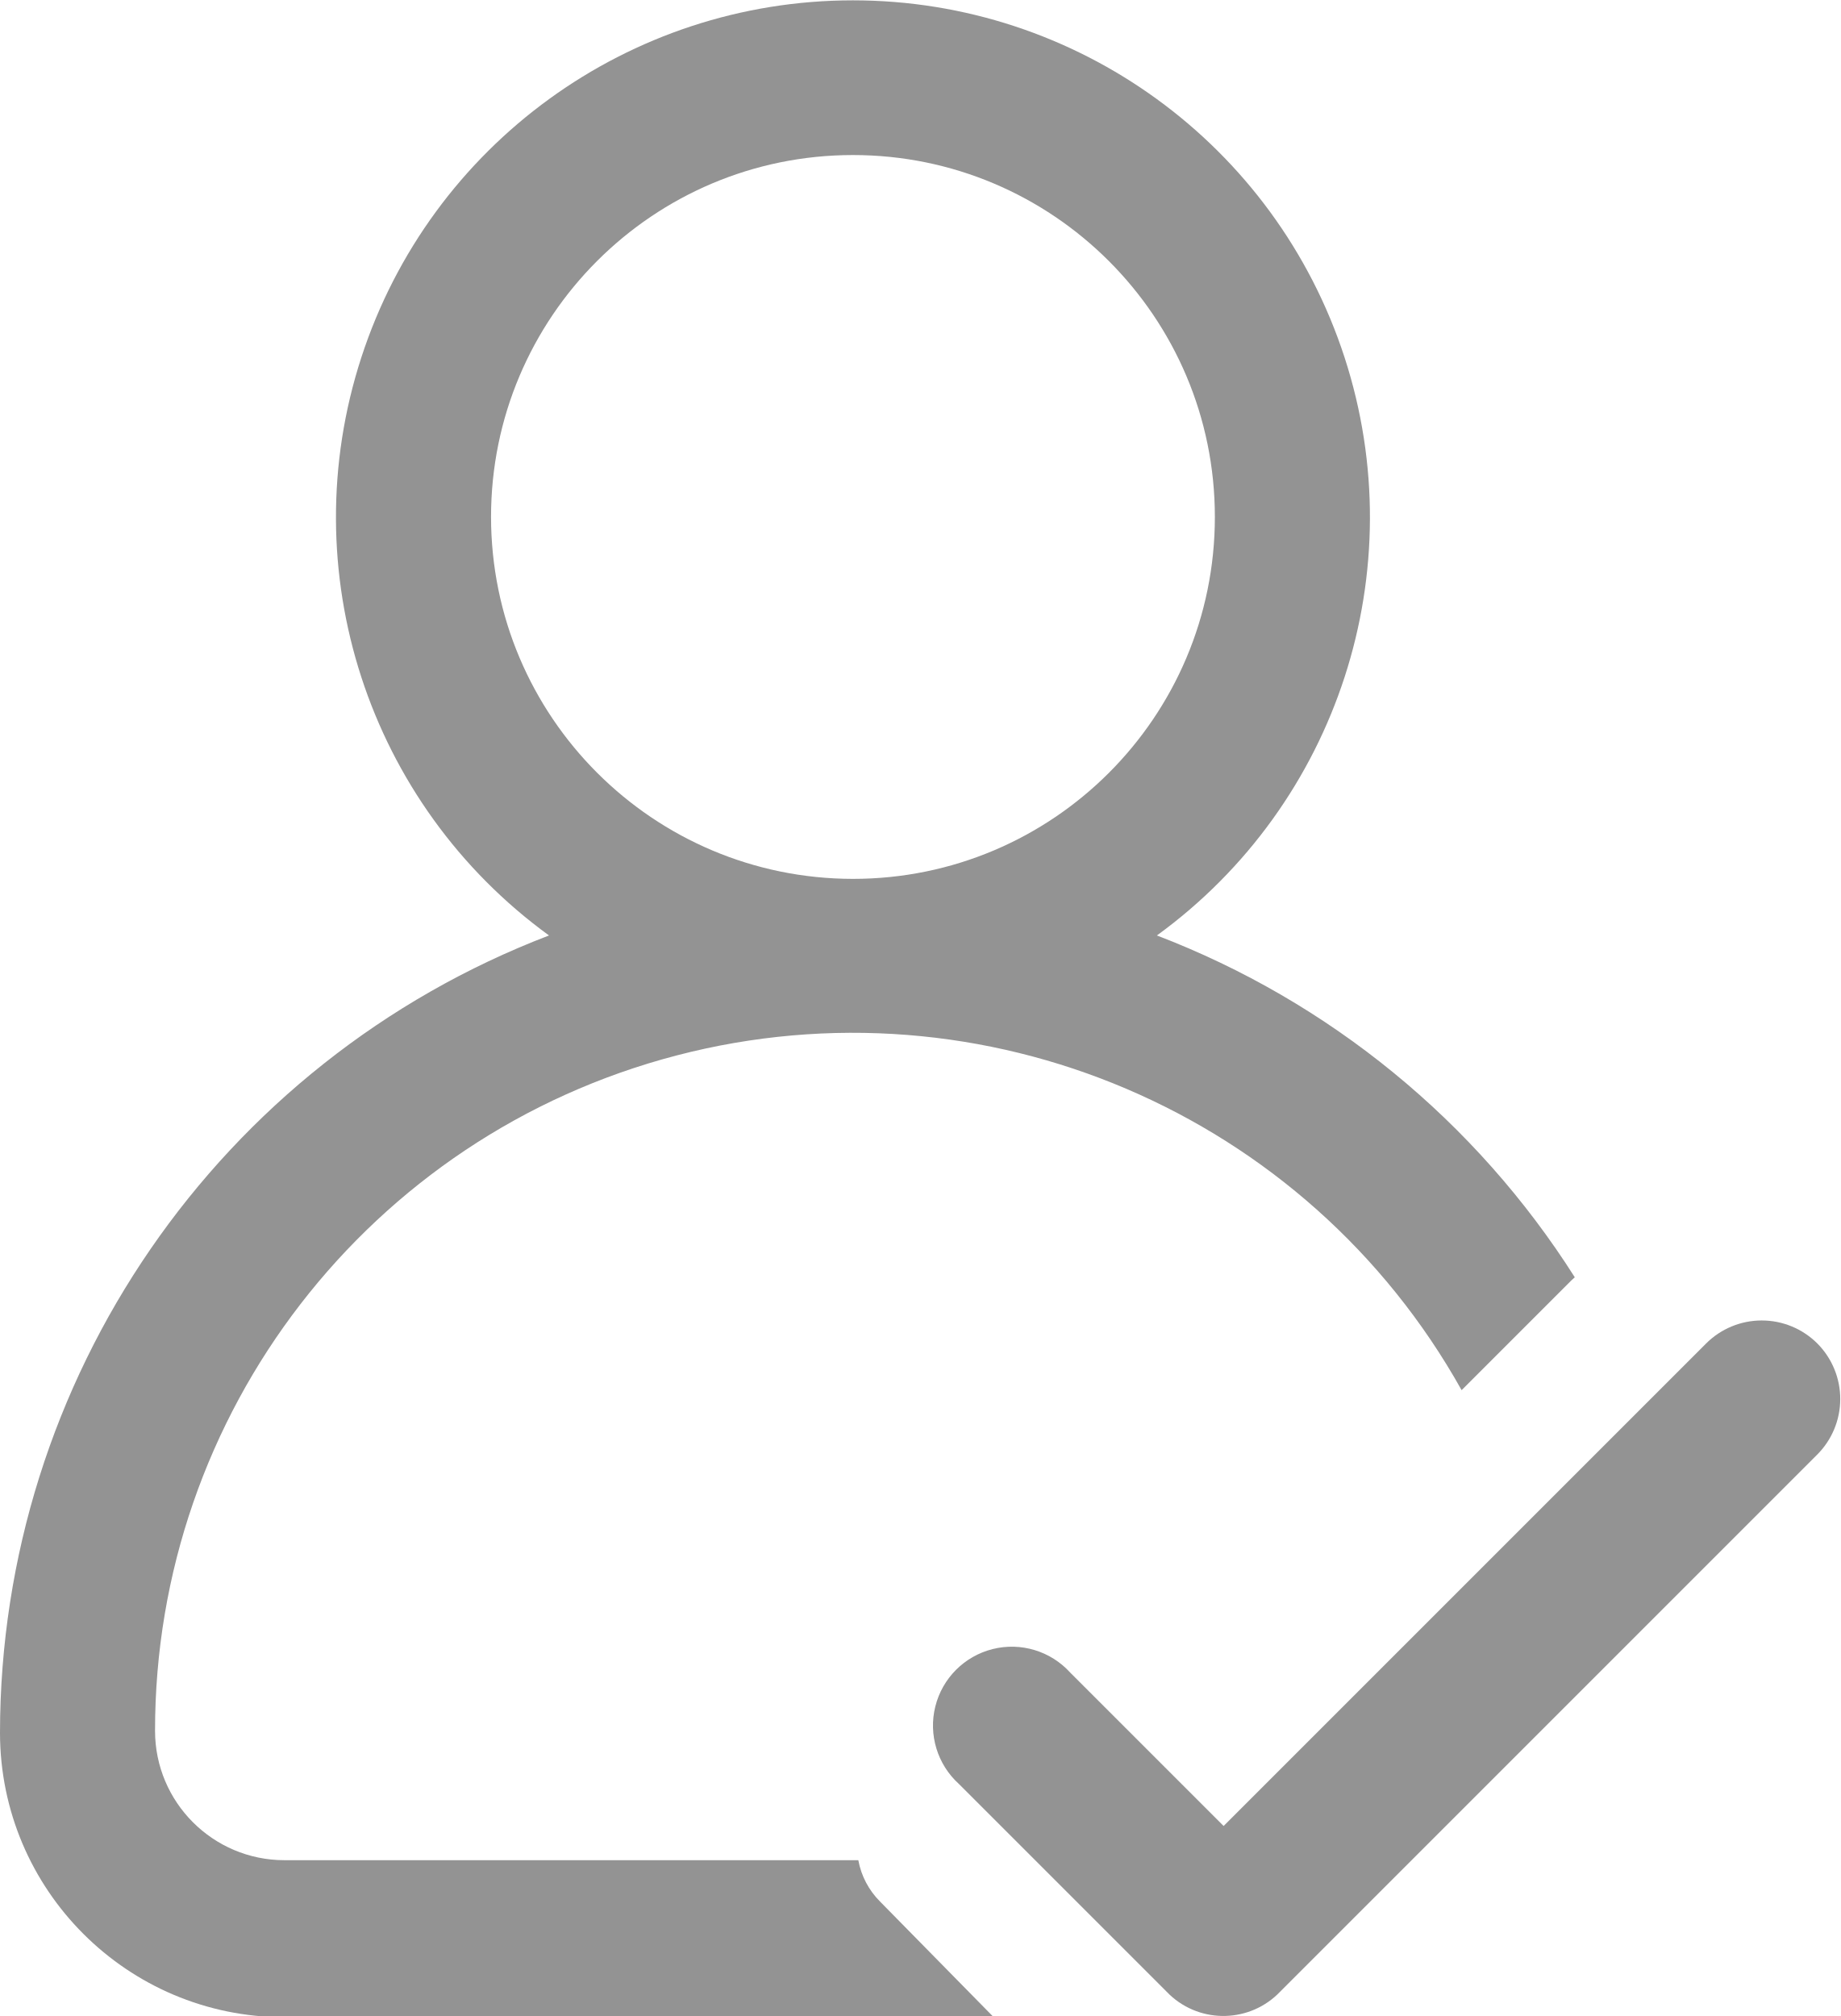
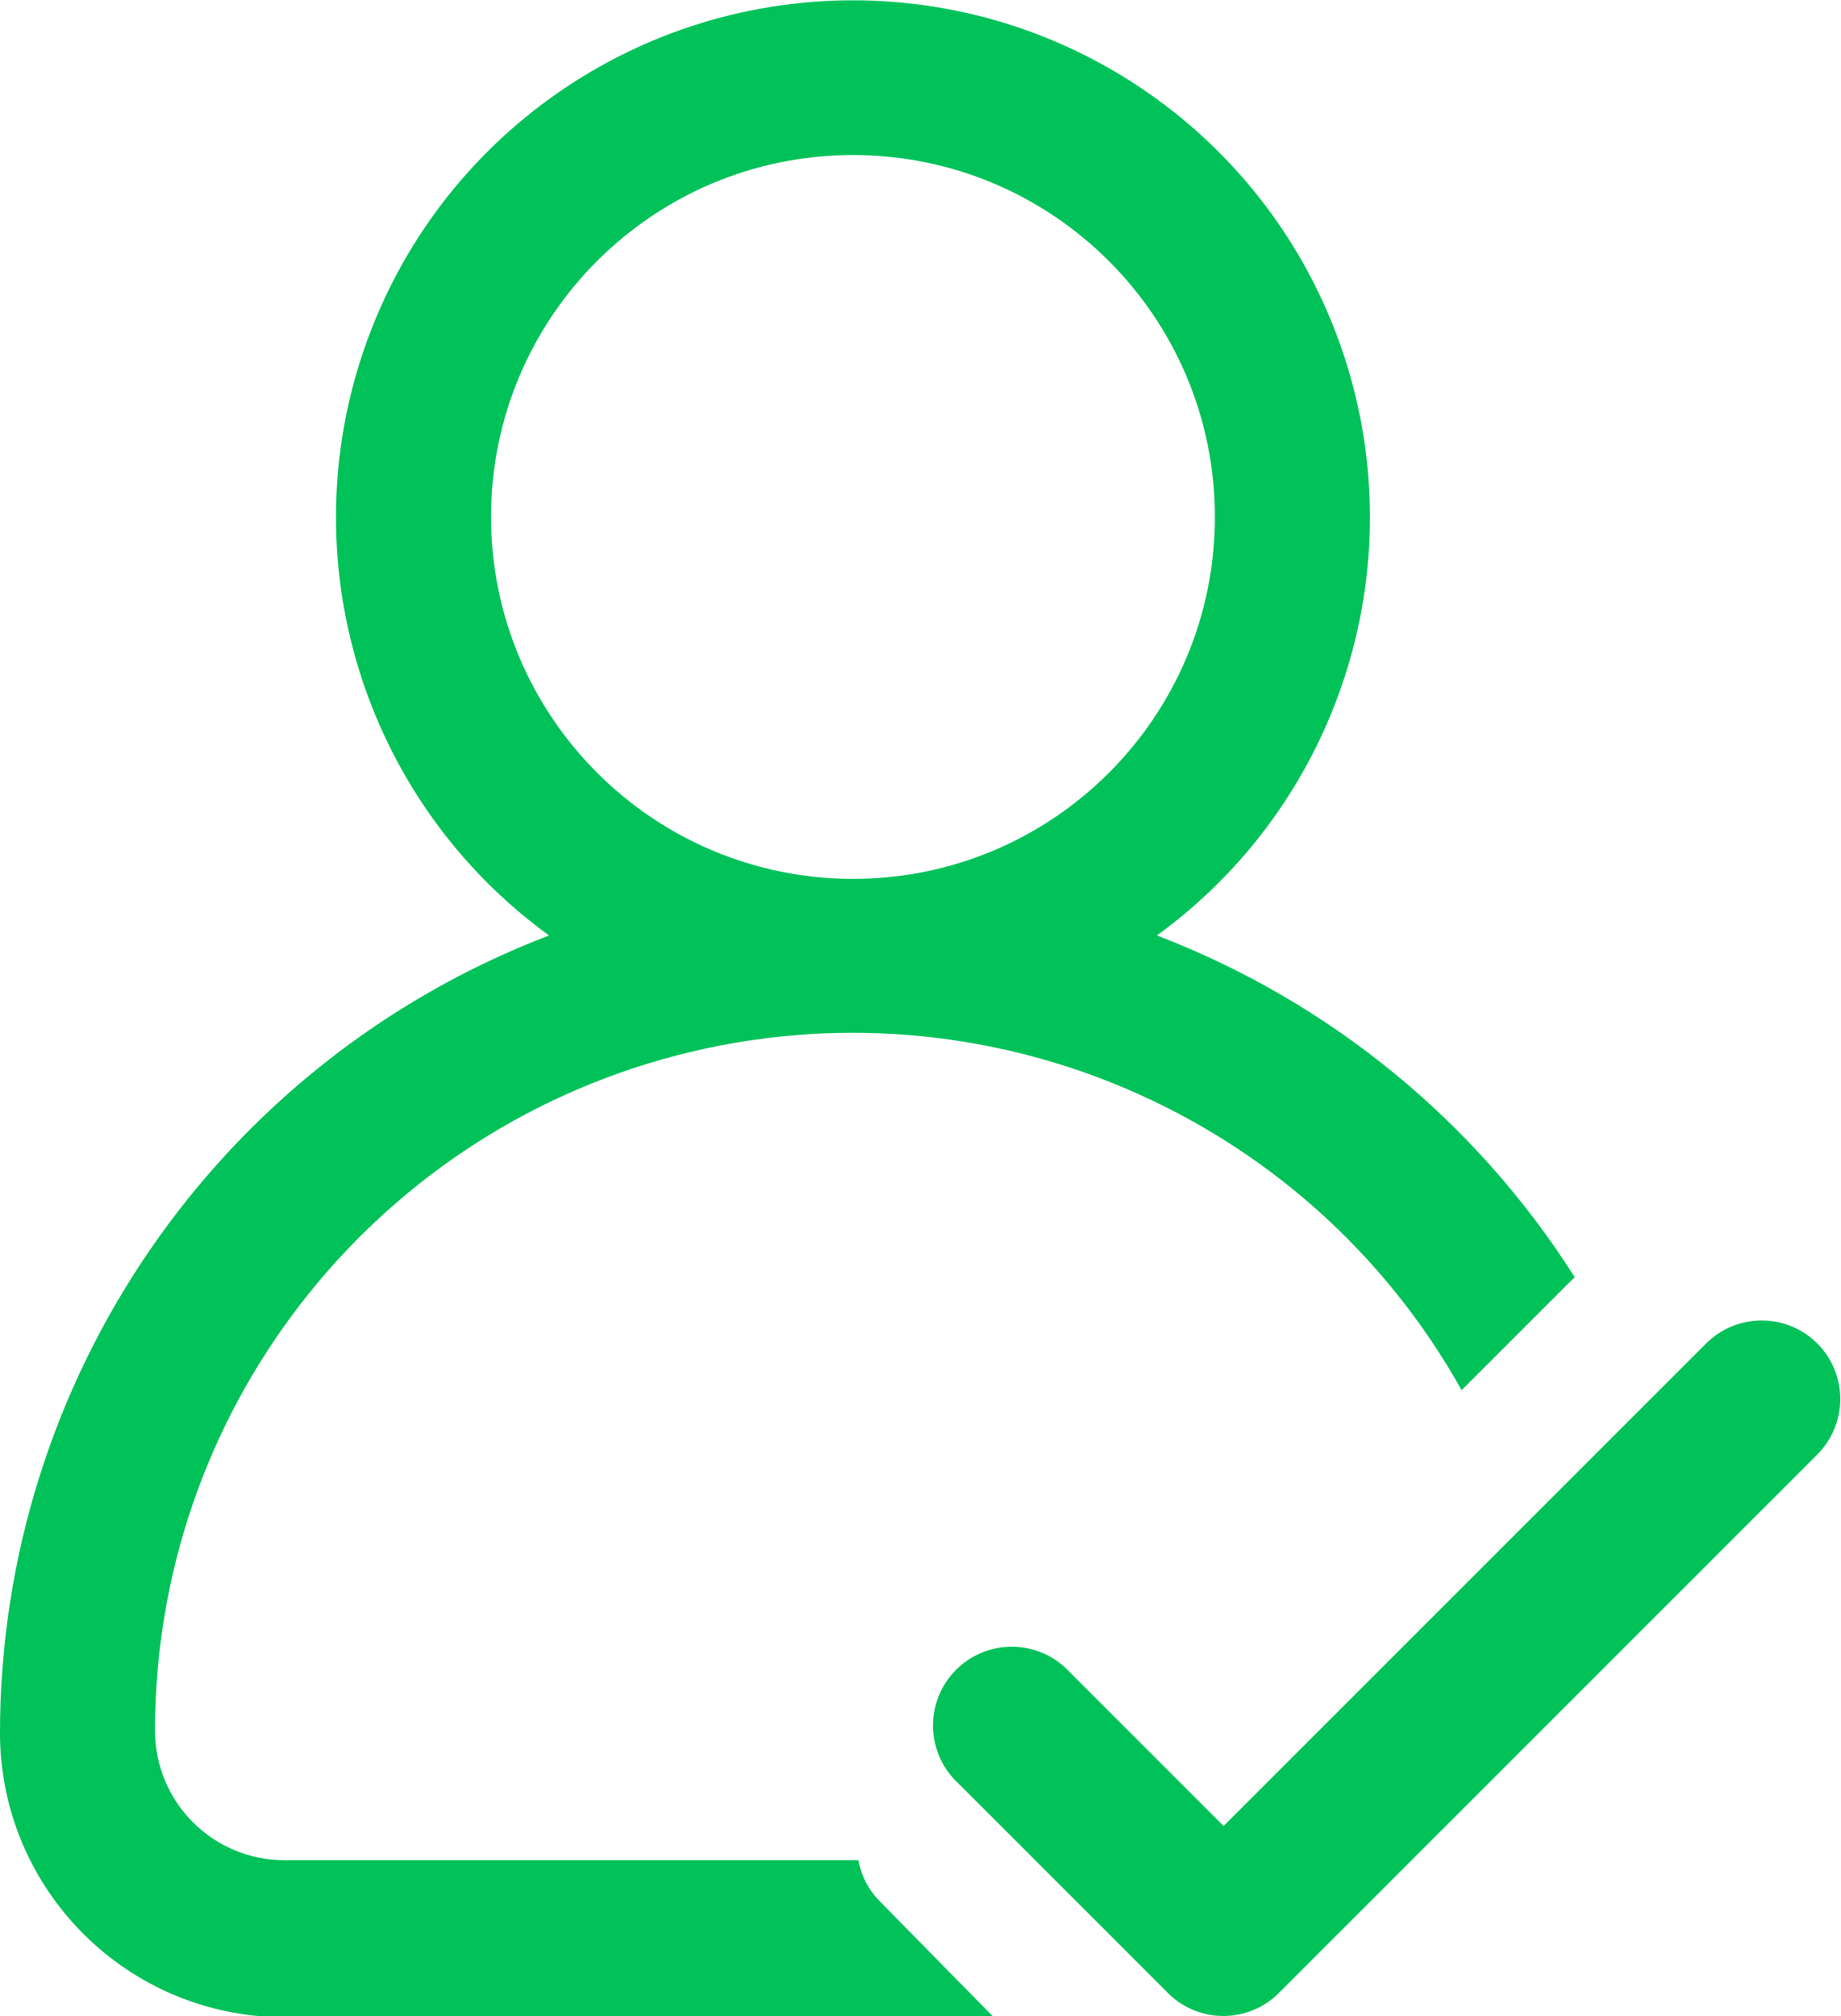
<svg xmlns="http://www.w3.org/2000/svg" width="12" height="13.146" viewBox="0 0 12 13.146">
  <g id="Group_445" data-name="Group 445" transform="translate(-39.385)">
-     <path id="Path_9948" data-name="Path 9948" d="M282.8,335.505a.513.513,0,0,0-.726,0l-3.146,3.146-1-1a.514.514,0,1,0-.726.726l1,1,.374.374h0a.512.512,0,0,0,.722-.021l.353-.353,3.146-3.146A.513.513,0,0,0,282.8,335.505Z" transform="translate(-231.564 -326.744)" fill="#939393" />
-     <path id="Path_9949" data-name="Path 9949" d="M45.124,12.4a.511.511,0,0,1-.142-.27H41.239a.844.844,0,0,1-.843-.843,4.549,4.549,0,0,1,8.52-2.222l.716-.716.022-.02A5.593,5.593,0,0,0,46.929,6.1a3.371,3.371,0,1,0-3.964,0,5.571,5.571,0,0,0-3.58,5.2,1.856,1.856,0,0,0,1.854,1.854h4.626ZM42.587,3.371a2.36,2.36,0,1,1,2.36,2.36A2.362,2.362,0,0,1,42.587,3.371Z" fill="#939393" />
+     <path id="Path_9948" data-name="Path 9948" d="M282.8,335.505a.513.513,0,0,0-.726,0l-3.146,3.146-1-1a.514.514,0,1,0-.726.726l1,1,.374.374h0a.512.512,0,0,0,.722-.021l.353-.353,3.146-3.146A.513.513,0,0,0,282.8,335.505Z" transform="translate(-231.564 -326.744)" fill="#00c259" />
+     <path id="Path_9949" data-name="Path 9949" d="M45.124,12.4a.511.511,0,0,1-.142-.27H41.239a.844.844,0,0,1-.843-.843,4.549,4.549,0,0,1,8.52-2.222l.716-.716.022-.02A5.593,5.593,0,0,0,46.929,6.1a3.371,3.371,0,1,0-3.964,0,5.571,5.571,0,0,0-3.58,5.2,1.856,1.856,0,0,0,1.854,1.854h4.626ZM42.587,3.371a2.36,2.36,0,1,1,2.36,2.36A2.362,2.362,0,0,1,42.587,3.371Z" fill="#00c259" />
  </g>
</svg>
